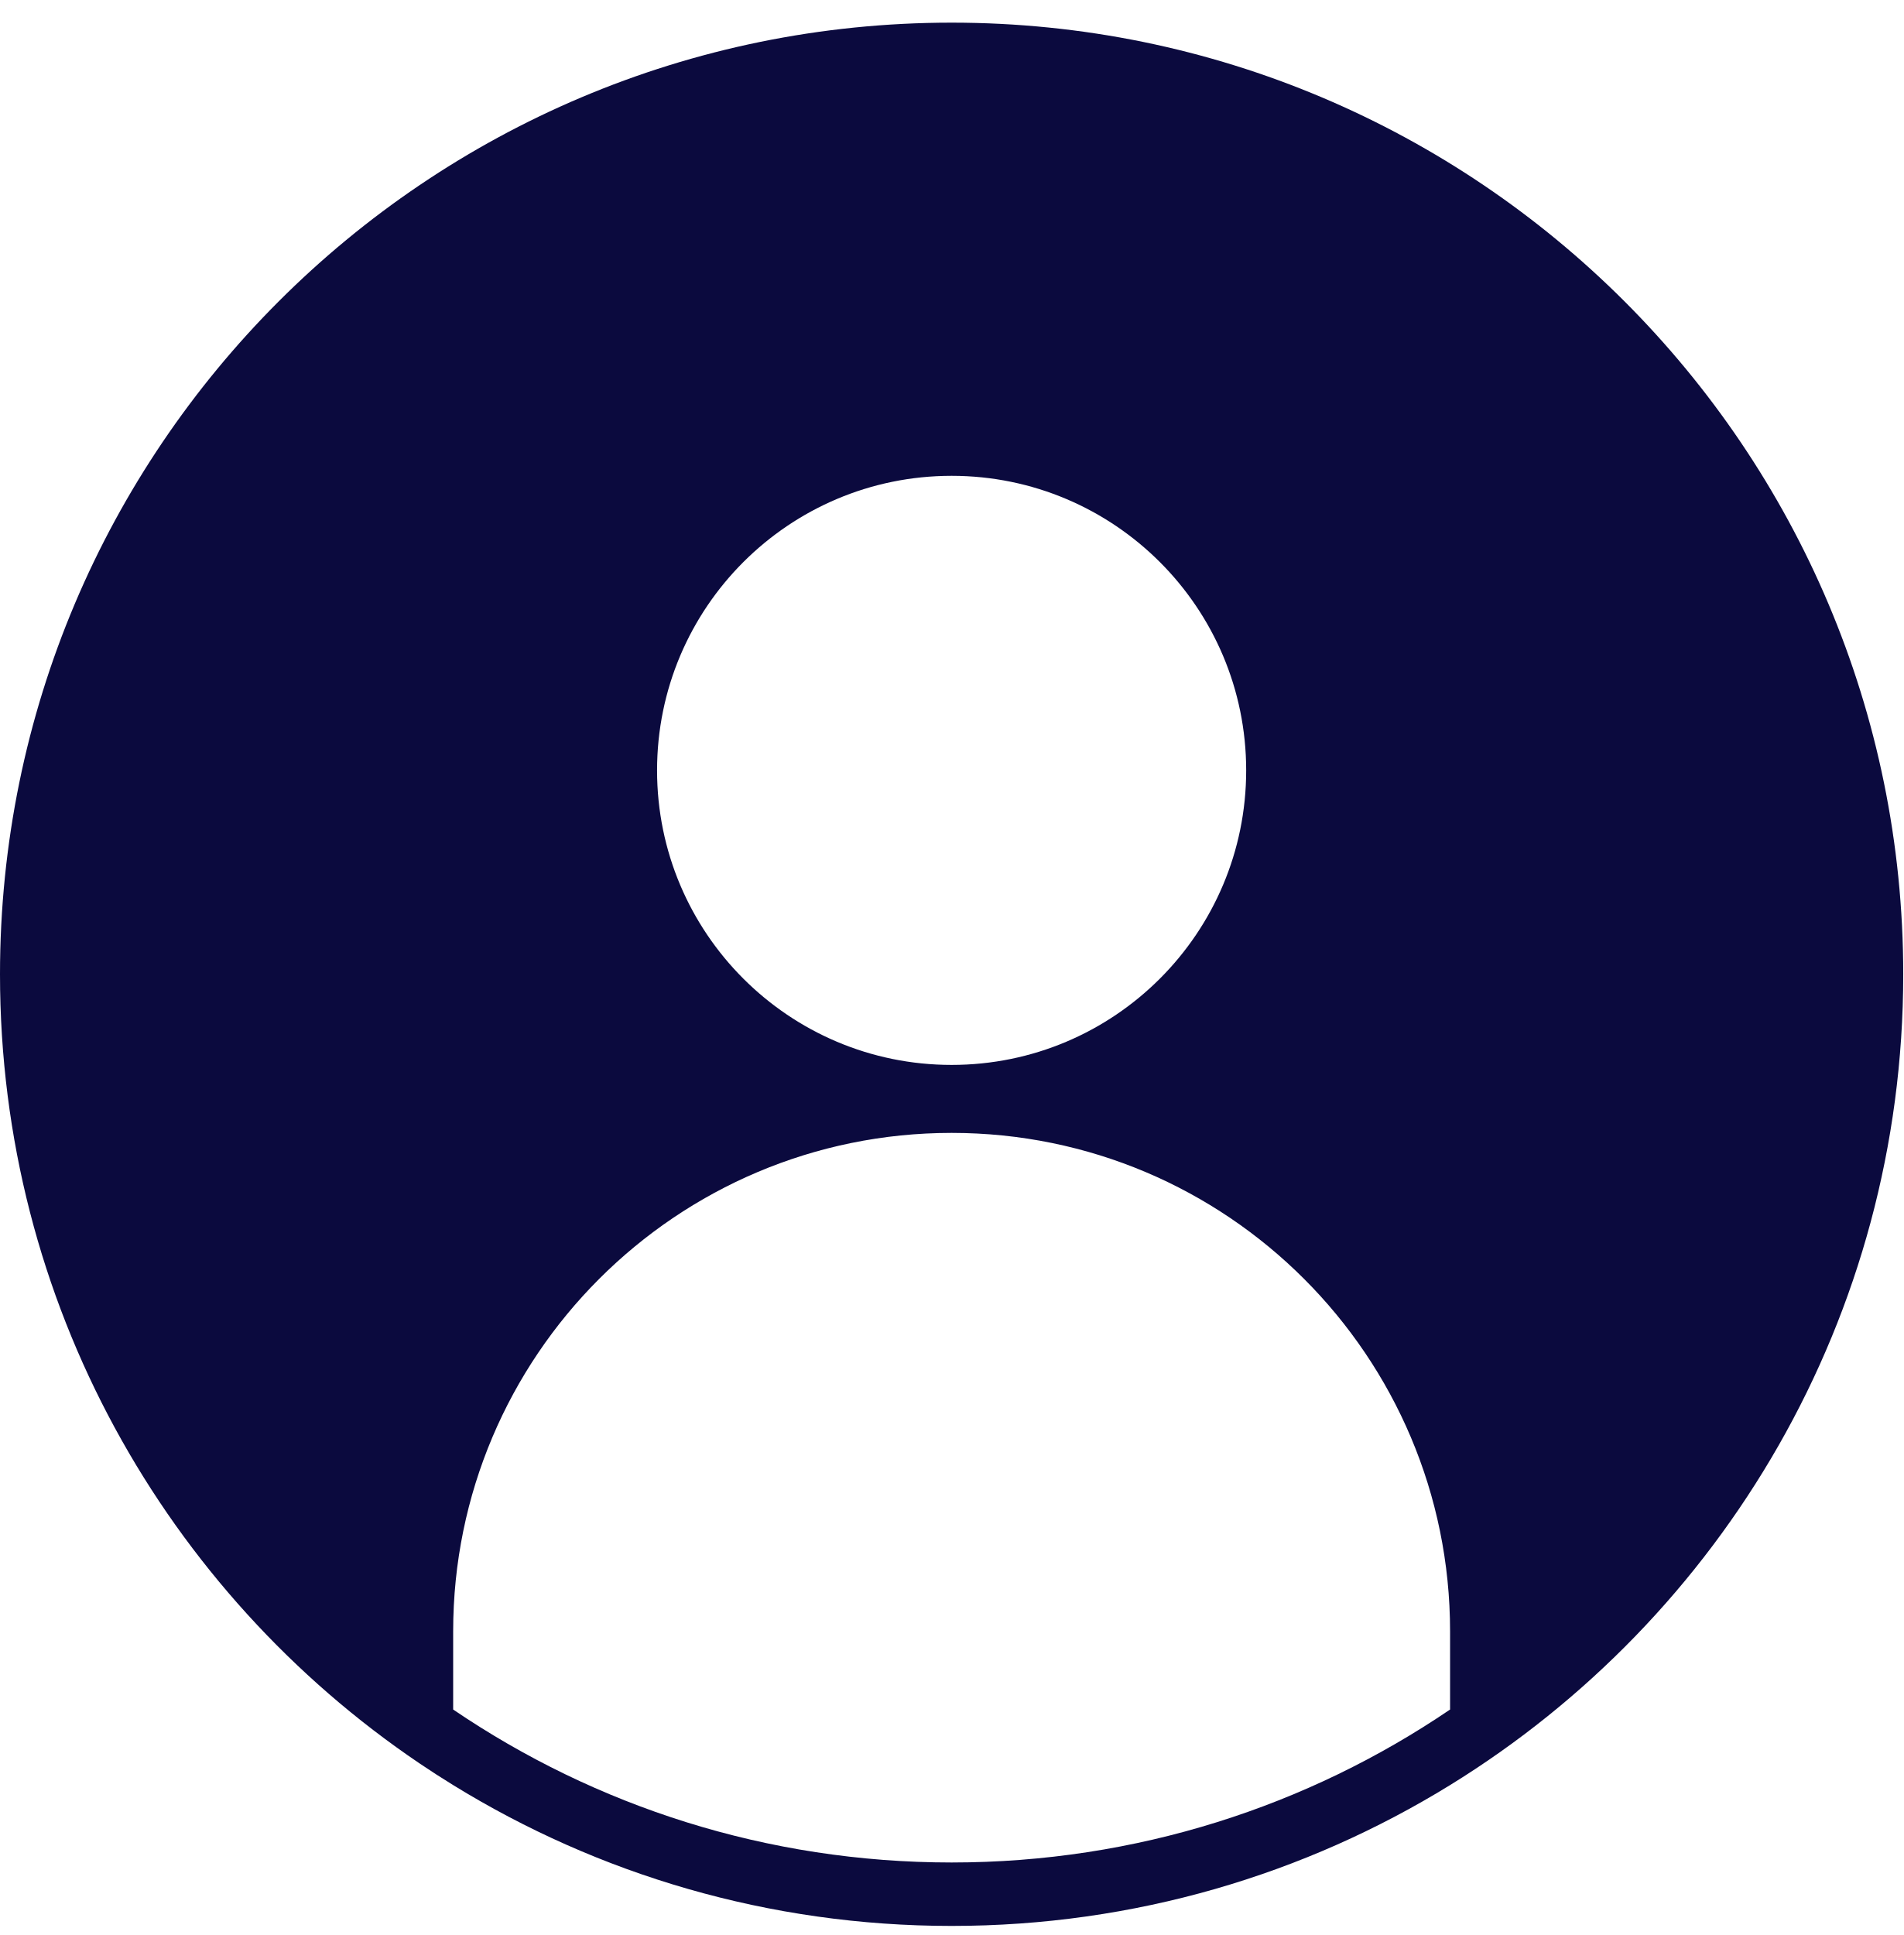
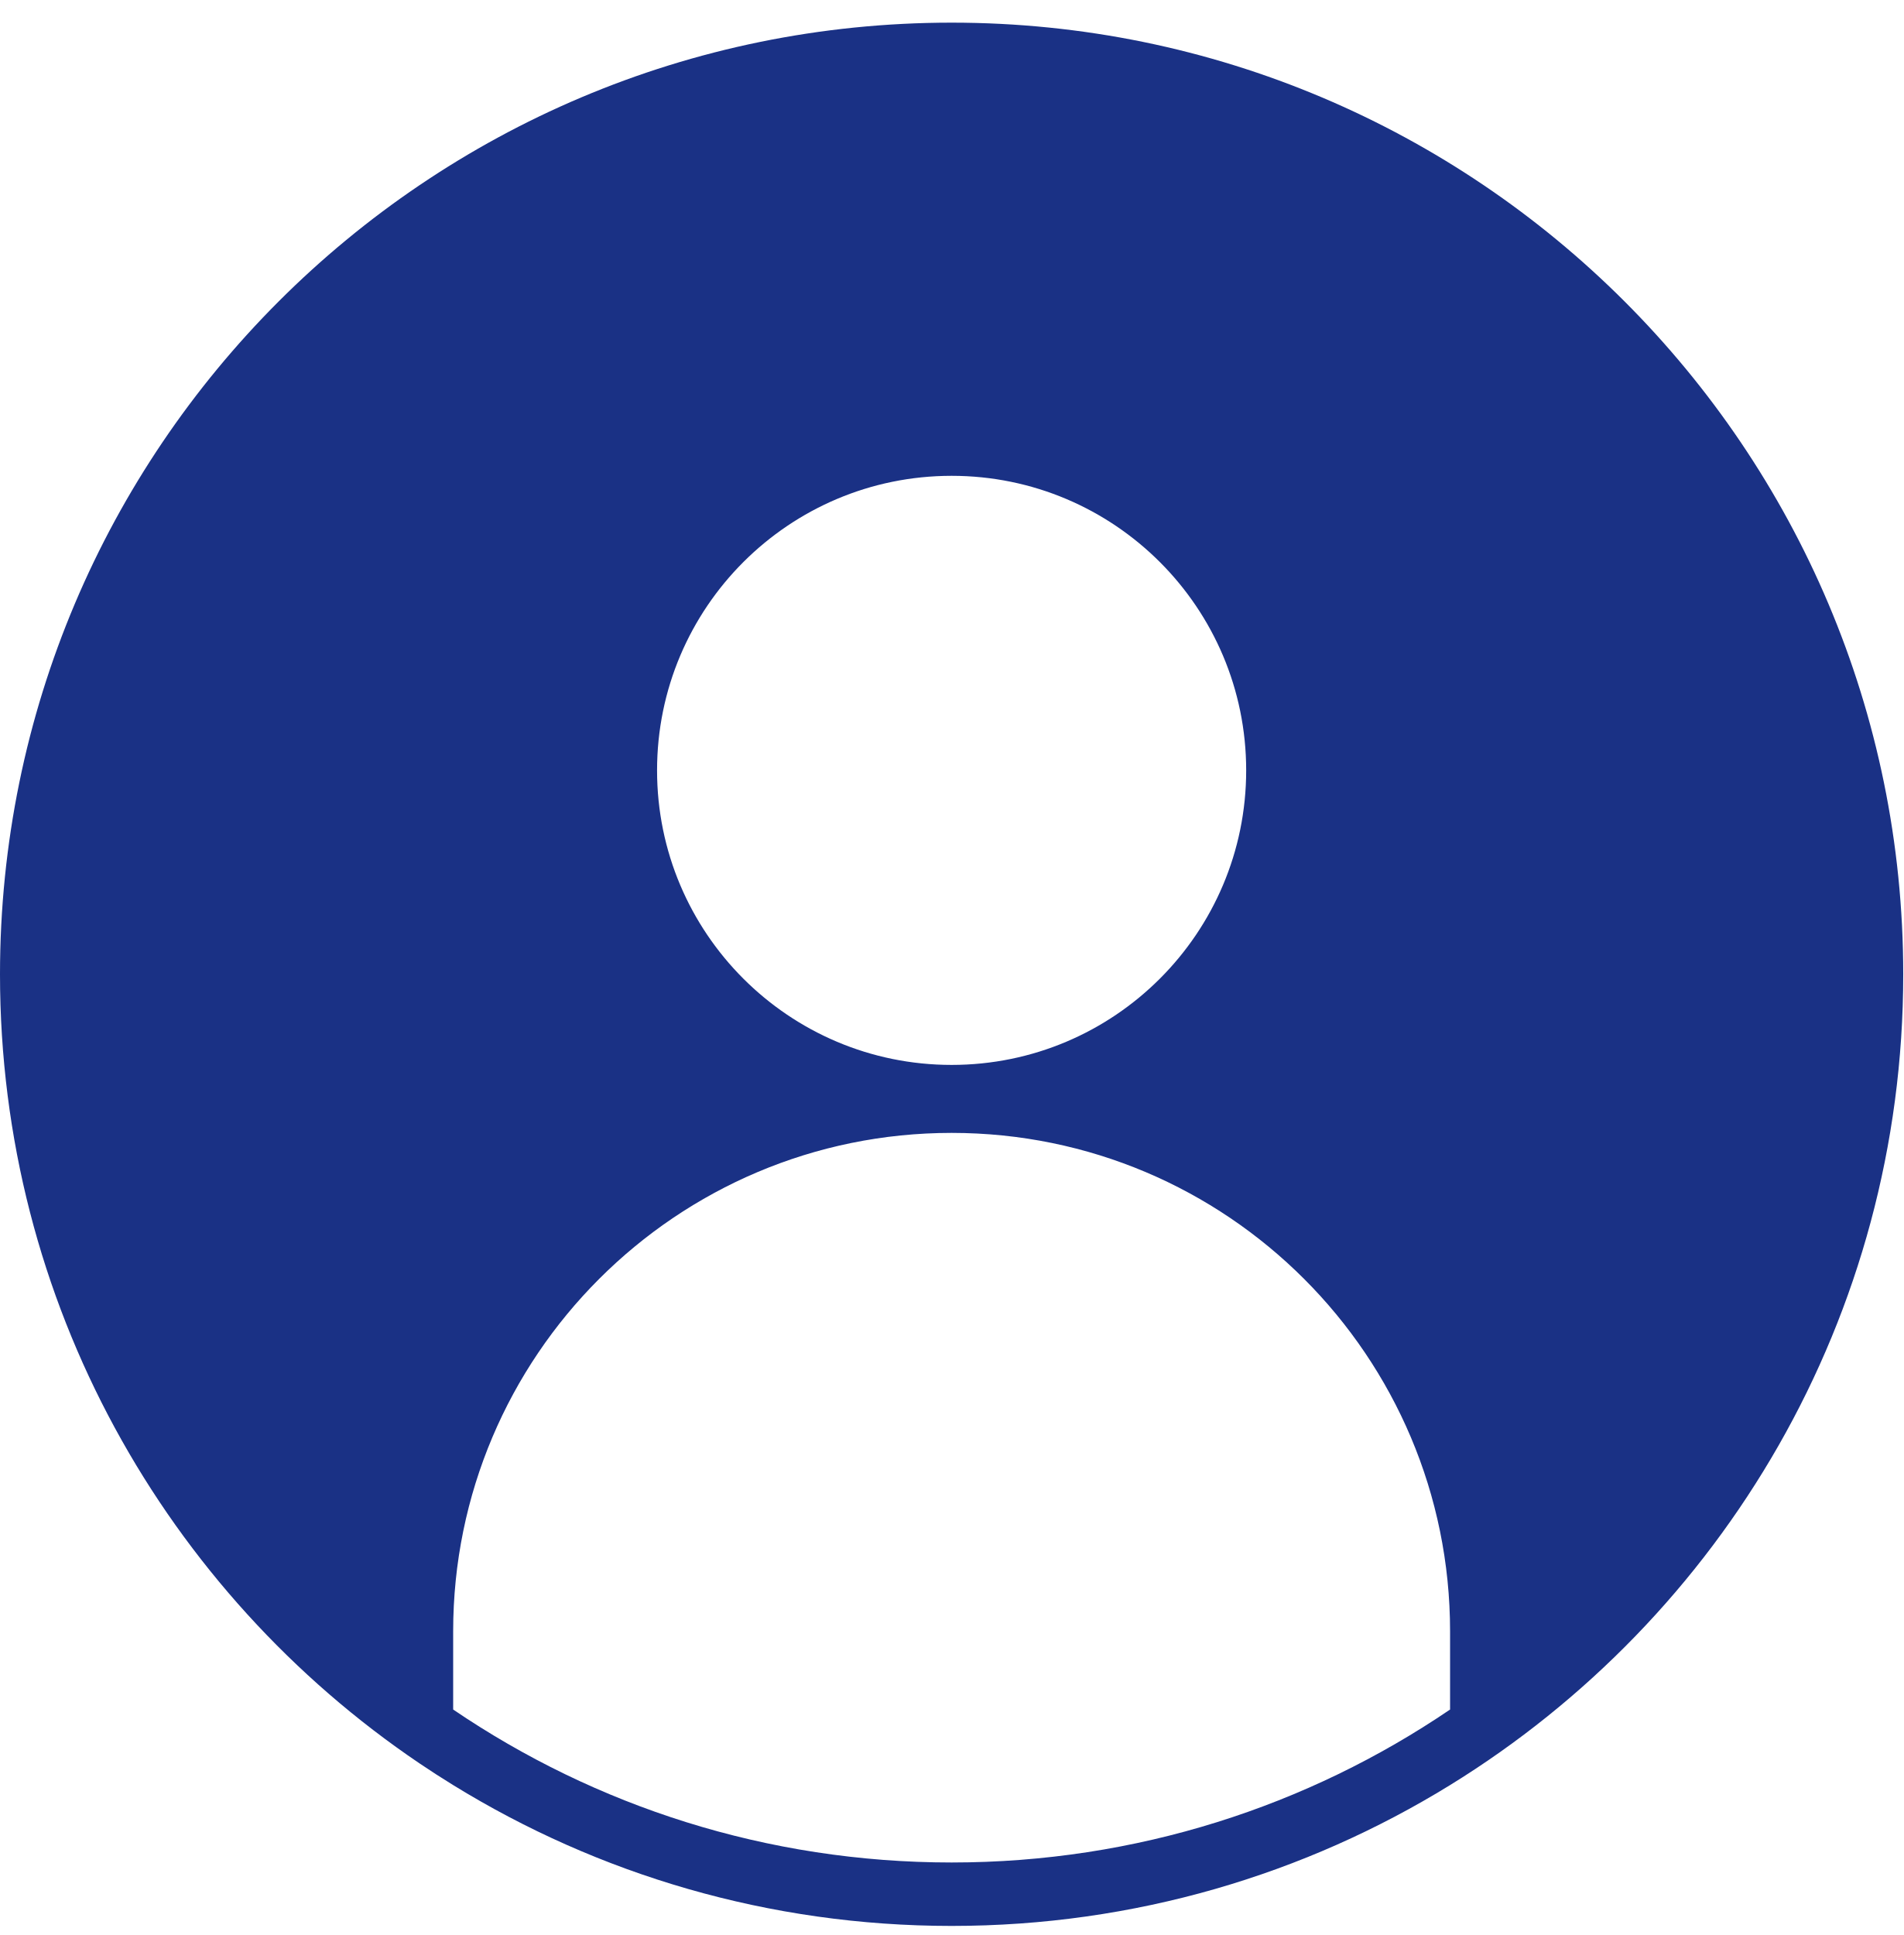
<svg xmlns="http://www.w3.org/2000/svg" width="60" height="61" viewBox="0 0 60 61" fill="none">
-   <path fill-rule="evenodd" clip-rule="evenodd" d="M45.714 53.892C41.234 56.936 35.825 58.714 30 58.714C24.175 58.714 18.766 56.936 14.286 53.892V51.429C14.286 42.75 21.321 35.714 30 35.714C38.679 35.714 45.714 42.75 45.714 51.429V53.892ZM45.714 56.274C41.144 59.09 35.762 60.714 30 60.714C24.238 60.714 18.856 59.09 14.286 56.274C13.928 56.054 13.575 55.826 13.227 55.591C5.247 50.2 0 41.07 0 30.714C0 14.146 13.431 0.714 30 0.714C46.569 0.714 60 14.146 60 30.714C60 41.521 54.286 50.993 45.714 56.274ZM30 33.571C35.128 33.571 39.286 29.414 39.286 24.286C39.286 19.157 35.128 15 30 15C24.872 15 20.714 19.157 20.714 24.286C20.714 29.414 24.872 33.571 30 33.571Z" fill="#0B0A3E" />
+   <path fill-rule="evenodd" clip-rule="evenodd" d="M45.714 53.892C41.234 56.936 35.825 58.714 30 58.714C24.175 58.714 18.766 56.936 14.286 53.892V51.429C14.286 42.75 21.321 35.714 30 35.714C38.679 35.714 45.714 42.75 45.714 51.429V53.892ZM45.714 56.274C41.144 59.09 35.762 60.714 30 60.714C24.238 60.714 18.856 59.09 14.286 56.274C13.928 56.054 13.575 55.826 13.227 55.591C5.247 50.2 0 41.07 0 30.714C0 14.146 13.431 0.714 30 0.714C46.569 0.714 60 14.146 60 30.714C60 41.521 54.286 50.993 45.714 56.274ZM30 33.571C35.128 33.571 39.286 29.414 39.286 24.286C39.286 19.157 35.128 15 30 15C24.872 15 20.714 19.157 20.714 24.286C20.714 29.414 24.872 33.571 30 33.571Z" fill="#1a3185" />
</svg>
